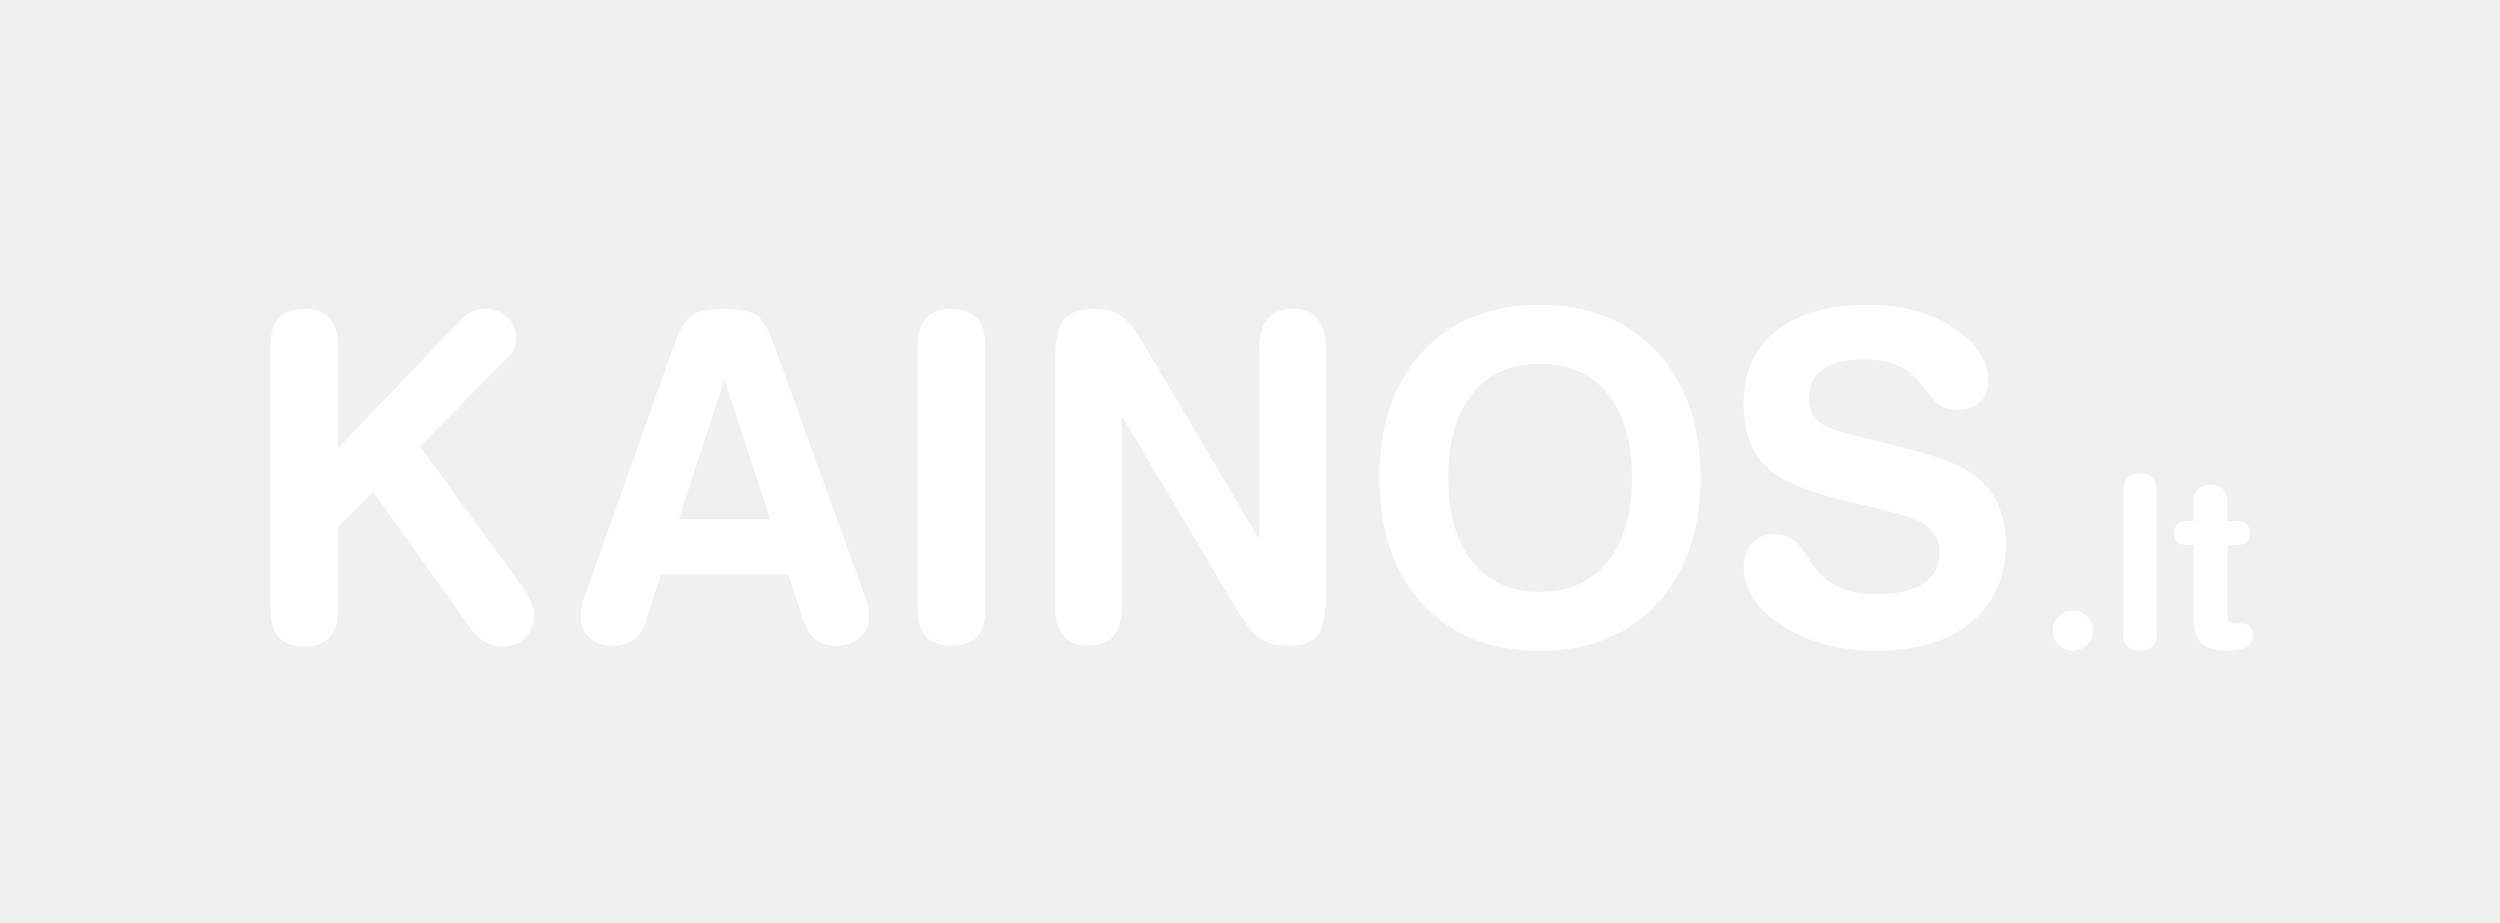
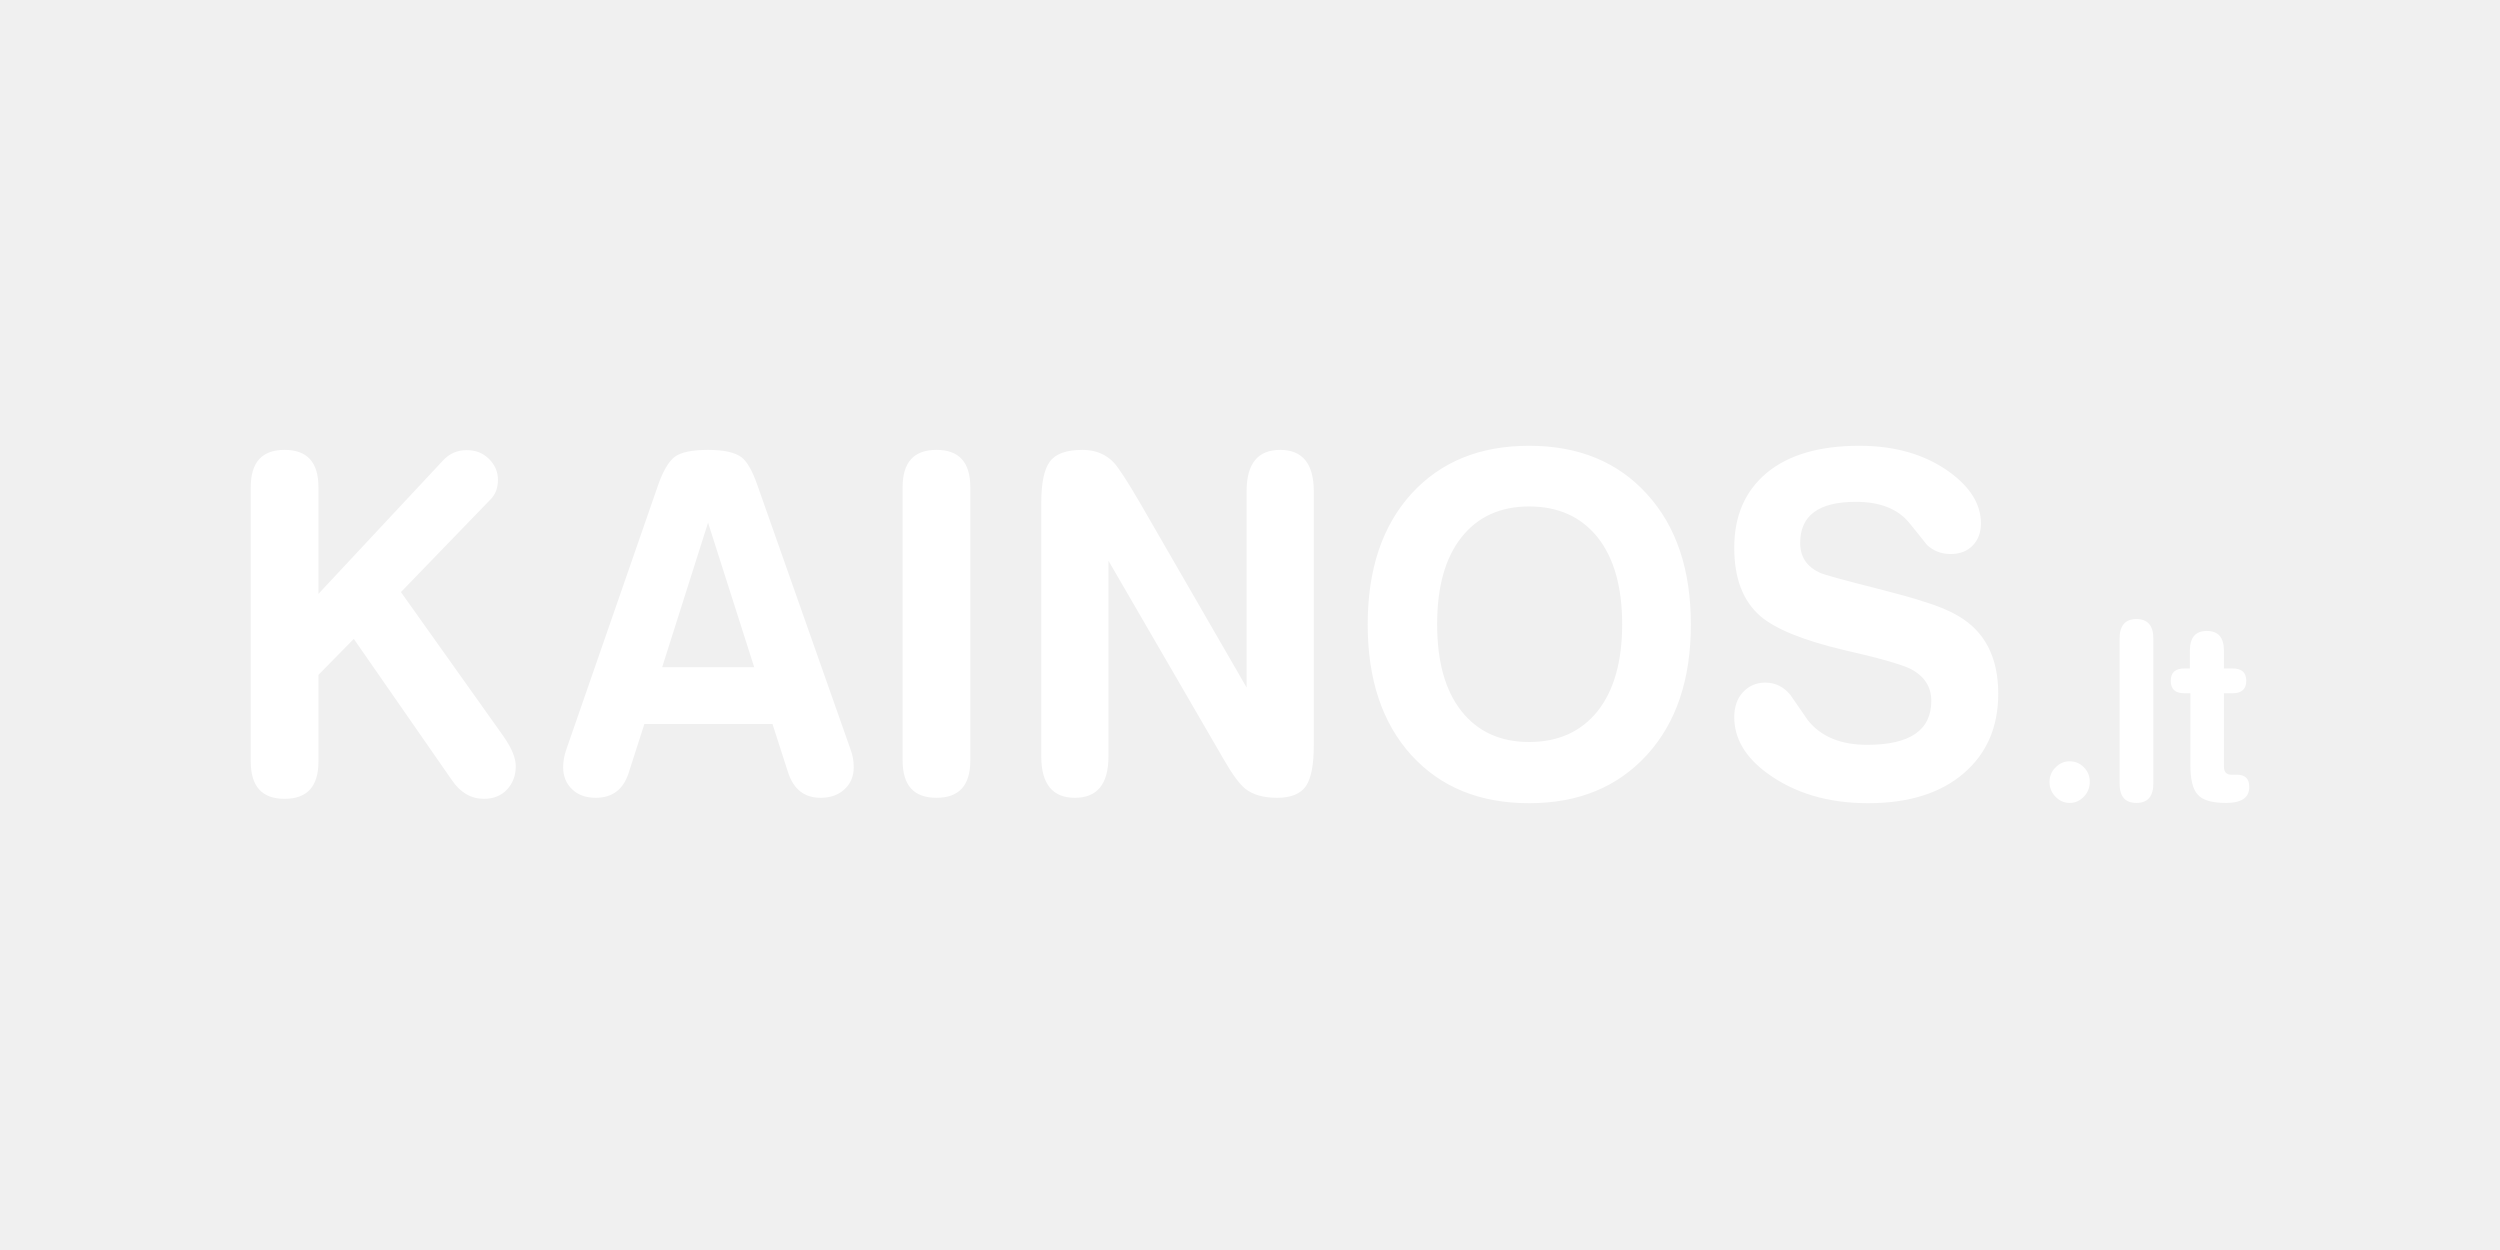
- <svg xmlns="http://www.w3.org/2000/svg" width="244" height="90" viewBox="0 0 244 90" fill="none">
-   <path d="M26.407 33.673C26.407 31.326 27.504 30.148 29.7 30.148C31.888 30.148 32.989 31.32 32.989 33.667V43.744L45.071 31.129C45.697 30.476 46.453 30.148 47.346 30.148C48.203 30.148 48.928 30.422 49.508 30.971C50.083 31.521 50.377 32.182 50.377 32.955C50.377 33.697 50.141 34.307 49.659 34.781L40.978 43.564L50.867 57.114C51.694 58.249 52.114 59.209 52.114 60.015C52.114 60.909 51.827 61.639 51.266 62.22C50.702 62.803 49.958 63.092 49.035 63.092C47.786 63.092 46.748 62.497 45.919 61.305L36.42 47.979L32.989 51.377V59.557C32.989 61.912 31.888 63.092 29.7 63.092C27.504 63.092 26.407 61.916 26.407 59.565V33.673Z" fill="white" />
-   <path d="M63.034 60.626C62.535 62.227 61.464 63.024 59.835 63.024C58.881 63.024 58.119 62.756 57.536 62.218C56.962 61.687 56.672 60.988 56.672 60.127C56.672 59.593 56.771 59.029 56.981 58.436L65.839 33.532C66.319 32.169 66.857 31.262 67.47 30.817C68.076 30.371 69.15 30.148 70.699 30.148C72.238 30.148 73.32 30.384 73.944 30.859C74.479 31.277 74.987 32.139 75.459 33.442L84.497 58.436C84.707 59.002 84.814 59.565 84.814 60.127C84.814 60.988 84.517 61.687 83.921 62.218C83.332 62.756 82.554 63.024 81.606 63.024C80.036 63.024 78.984 62.226 78.442 60.626L76.927 56.053H64.509L63.034 60.626ZM70.708 37.018L66.251 50.672H75.163L70.708 37.018Z" fill="white" />
-   <path d="M89.567 33.667C89.567 31.322 90.662 30.15 92.861 30.15C95.053 30.15 96.154 31.322 96.154 33.667V59.507C96.154 61.85 95.053 63.026 92.861 63.026C90.662 63.026 89.567 61.85 89.567 59.507V33.667Z" fill="white" />
-   <path d="M109.505 59.106C109.505 61.717 108.416 63.024 106.243 63.024C104.068 63.024 102.98 61.714 102.98 59.106V35.181C102.98 33.309 103.26 32.006 103.805 31.262C104.359 30.519 105.418 30.148 106.995 30.148C108.242 30.148 109.267 30.564 110.066 31.395C110.51 31.871 111.326 33.103 112.513 35.092L122.887 52.609V34.069C122.887 31.455 123.977 30.148 126.15 30.148C128.325 30.148 129.412 31.453 129.412 34.067V58.08C129.412 59.891 129.152 61.164 128.655 61.911C128.147 62.651 127.209 63.024 125.85 63.024C124.507 63.024 123.484 62.743 122.773 62.175C122.209 61.732 121.505 60.812 120.679 59.413L109.505 40.624V59.106Z" fill="white" />
-   <path d="M150.276 29.76C155.055 29.76 158.869 31.28 161.704 34.324C164.539 37.367 165.962 41.469 165.962 46.635C165.962 51.797 164.539 55.907 161.704 58.946C158.869 61.989 155.055 63.51 150.276 63.51C145.493 63.51 141.69 62.001 138.87 58.972C136.044 55.944 134.638 51.831 134.638 46.635C134.638 41.439 136.044 37.331 138.87 34.299C141.69 31.271 145.494 29.76 150.276 29.76ZM150.272 35.499C147.476 35.499 145.29 36.471 143.713 38.417C142.136 40.363 141.347 43.1 141.347 46.635C141.347 50.167 142.136 52.91 143.713 54.851C145.29 56.803 147.476 57.77 150.272 57.77C153.098 57.77 155.304 56.803 156.894 54.851C158.484 52.91 159.278 50.167 159.278 46.635C159.278 43.1 158.484 40.363 156.894 38.417C155.303 36.471 153.096 35.499 150.272 35.499Z" fill="white" />
-   <path d="M194.053 37.108C194.053 37.971 193.789 38.666 193.254 39.201C192.726 39.737 192.007 40.001 191.121 40.001C190.226 40.001 189.471 39.72 188.85 39.15C188.28 38.467 187.719 37.777 187.157 37.091C186.064 35.749 184.322 35.074 181.95 35.074C178.359 35.074 176.569 36.367 176.569 38.951C176.569 40.262 177.204 41.196 178.483 41.762C178.837 41.94 180.705 42.444 184.093 43.279C186.139 43.783 187.567 44.169 188.37 44.436C189.795 44.852 190.948 45.311 191.839 45.819C194.452 47.274 195.761 49.725 195.761 53.175C195.761 56.321 194.642 58.834 192.403 60.705C190.17 62.576 187.087 63.51 183.146 63.51C179.272 63.51 176.006 62.563 173.351 60.66C171.238 59.147 170.179 57.386 170.179 55.369C170.179 54.392 170.462 53.608 171.03 53.014C171.594 52.421 172.318 52.123 173.181 52.123C174.167 52.123 174.99 52.507 175.641 53.276C176.209 54.082 176.775 54.883 177.343 55.682C178.626 57.227 180.536 57.996 183.079 57.996C187.226 57.996 189.306 56.616 189.306 53.854C189.306 52.517 188.621 51.506 187.254 50.827C186.364 50.411 184.207 49.815 180.789 49.046C176.925 48.156 174.247 47.098 172.761 45.883C171.039 44.456 170.177 42.291 170.177 39.377C170.177 36.377 171.231 34.026 173.342 32.319C175.451 30.611 178.436 29.758 182.293 29.758C185.771 29.758 188.666 30.574 190.98 32.207C193.031 33.664 194.053 35.299 194.053 37.108Z" fill="white" />
-   <path d="M200.342 61.549C200.342 61.018 200.537 60.564 200.92 60.182C201.298 59.801 201.76 59.61 202.286 59.61C202.838 59.61 203.299 59.801 203.681 60.167C204.066 60.544 204.263 61.005 204.263 61.547C204.263 62.093 204.068 62.55 203.672 62.934C203.278 63.315 202.821 63.506 202.288 63.506C201.761 63.506 201.3 63.311 200.921 62.923C200.535 62.539 200.342 62.076 200.342 61.549Z" fill="white" />
-   <path d="M207.197 48.077C207.197 46.845 207.756 46.226 208.858 46.226C209.966 46.226 210.521 46.845 210.521 48.077V61.644C210.521 62.878 209.966 63.493 208.858 63.493C207.756 63.493 207.197 62.878 207.197 61.644V48.077Z" fill="white" />
-   <path d="M214.086 53.199H213.55C212.663 53.199 212.211 52.811 212.211 52.027C212.211 51.247 212.663 50.855 213.55 50.855H214.086V49.175C214.086 47.938 214.633 47.323 215.728 47.323C216.837 47.323 217.392 47.938 217.392 49.175V50.855H218.254C219.143 50.855 219.587 51.247 219.587 52.027C219.587 52.811 219.13 53.199 218.239 53.199H217.392V60.073C217.392 60.589 217.637 60.846 218.123 60.846C218.172 60.846 218.254 60.846 218.38 60.846C218.505 60.846 218.607 60.846 218.687 60.846C219.467 60.846 219.863 61.222 219.863 61.98C219.863 62.994 219.098 63.493 217.575 63.493C216.184 63.493 215.248 63.219 214.768 62.675C214.317 62.173 214.088 61.254 214.088 59.91V53.199H214.086Z" fill="white" />
+ <svg xmlns="http://www.w3.org/2000/svg" width="1000" height="500" viewBox="0 0 1000 500">
+   <g fill="#FFF" transform="translate(100 178)">
+     <path d="M.301 16.869C.301 6.891 4.814 1.954 13.84 1.954 22.865 1.954 27.378 6.891 27.378 16.869L27.378 59.554 77.221 6.171C79.828 3.394 82.937 2.057 86.648 2.057 90.258 2.057 93.166 3.189 95.573 5.554 97.98 7.92 99.183 10.697 99.183 13.989 99.183 17.177 98.181 19.749 96.275 21.703L60.372 58.834 101.189 116.229C104.599 121.063 106.304 125.074 106.304 128.469 106.304 132.274 105.1 135.36 102.794 137.829 100.487 140.297 97.378 141.531 93.567 141.531 88.453 141.531 84.14 139.063 80.731 134.023L41.519 77.554 27.378 91.954 27.378 126.617C27.378 136.594 22.865 141.531 13.84 141.531 4.814 141.531.301 136.594.301 126.617.301 126.617.301 16.869.301 16.869zM151.533 130.937C149.427 137.726 145.014 141.12 138.295 141.12 134.384 141.12 131.175 139.989 128.868 137.726 126.461 135.463 125.258 132.48 125.258 128.88 125.258 126.617 125.659 124.251 126.562 121.68L163.166 16.251C165.172 10.491 167.378 6.686 169.885 4.731 172.393 2.88 176.805 1.954 183.223 1.954 189.642 1.954 194.054 2.983 196.662 4.937 198.868 6.686 200.974 10.389 202.88 15.84L240.186 121.68C241.089 124.046 241.49 126.411 241.49 128.88 241.49 132.48 240.287 135.463 237.779 137.726 235.372 139.989 232.163 141.12 228.252 141.12 221.734 141.12 217.421 137.726 215.215 130.937L208.997 111.6 157.751 111.6 151.533 130.937zM183.223 31.063L164.871 88.869 201.676 88.869 183.223 31.063zM261.046 16.869C261.046 6.891 265.559 1.954 274.585 1.954 283.61 1.954 288.123 6.891 288.123 16.869L288.123 126.206C288.123 136.183 283.61 141.12 274.585 141.12 265.559 141.12 261.046 136.183 261.046 126.206L261.046 16.869zM343.381 124.56C343.381 135.669 338.868 141.12 329.943 141.12 321.017 141.12 316.504 135.566 316.504 124.56L316.504 23.246C316.504 15.326 317.607 9.771 319.914 6.686 322.221 3.497 326.533 1.954 333.052 1.954 338.166 1.954 342.479 3.703 345.688 7.2 347.493 9.257 350.903 14.4 355.817 22.834L398.639 96.994 398.639 18.514C398.639 7.406 403.152 1.954 412.077 1.954 421.003 1.954 425.516 7.509 425.516 18.514L425.516 120.137C425.516 127.851 424.513 133.2 422.407 136.389 420.301 139.474 416.49 141.12 410.874 141.12 405.358 141.12 401.146 139.886 398.138 137.52 395.831 135.669 392.923 131.76 389.513 125.794L343.381 46.286 343.381 124.56 343.381 124.56zM511.662.309C531.418.309 547.163 6.789 558.797 19.646 570.53 32.503 576.347 49.886 576.347 71.794 576.347 93.703 570.53 111.086 558.797 123.943 547.063 136.8 531.418 143.28 511.662 143.28 491.905 143.28 476.261 136.903 464.527 124.046 452.894 111.189 447.077 93.806 447.077 71.794 447.077 49.783 452.894 32.4 464.527 19.543 476.261 6.686 491.905.309 511.662.309zM511.662 24.583C500.129 24.583 491.103 28.697 484.585 36.926 478.066 45.154 474.857 56.777 474.857 71.691 474.857 86.606 478.066 98.229 484.585 106.457 491.103 114.686 500.129 118.8 511.662 118.8 523.295 118.8 532.421 114.686 539.04 106.457 545.559 98.229 548.868 86.606 548.868 71.691 548.868 56.777 545.559 45.154 539.04 36.926 532.421 28.697 523.295 24.583 511.662 24.583zM692.378 31.371C692.378 34.971 691.275 37.954 689.069 40.217 686.862 42.48 683.954 43.611 680.244 43.611 676.533 43.611 673.424 42.377 670.817 40.011 668.51 37.131 666.203 34.149 663.797 31.269 659.284 25.611 652.063 22.731 642.335 22.731 627.493 22.731 620.072 28.183 620.072 39.189 620.072 44.743 622.679 48.651 627.994 51.12 629.499 51.84 637.221 54 651.16 57.497 659.585 59.657 665.501 61.303 668.811 62.434 674.728 64.183 679.441 66.137 683.152 68.297 693.883 74.469 699.298 84.857 699.298 99.463 699.298 112.834 694.685 123.429 685.458 131.349 676.232 139.269 663.496 143.28 647.249 143.28 631.203 143.28 617.765 139.269 606.834 131.246 598.109 124.869 593.696 117.36 593.696 108.823 593.696 104.709 594.9 101.314 597.206 98.846 599.513 96.377 602.521 95.04 606.032 95.04 610.143 95.04 613.453 96.686 616.16 99.977 618.467 103.371 620.874 106.766 623.181 110.16 628.496 116.743 636.418 119.931 646.848 119.931 663.997 119.931 672.521 114.069 672.521 102.343 672.521 96.686 669.713 92.366 664.097 89.486 660.387 87.737 651.562 85.166 637.421 81.977 621.476 78.171 610.444 73.749 604.327 68.606 597.206 62.537 593.696 53.383 593.696 41.04 593.696 28.389 598.009 18.411 606.734 11.109 615.458 3.909 627.794.309 643.739.309 658.08.309 670.014 3.806 679.642 10.697 688.166 16.869 692.378 23.76 692.378 31.371z" />
+     <path d="M.298 65.276C.298 63 1.093 61.034 2.683 59.483 4.273 57.828 6.161 57 8.347 57 10.533 57 12.52 57.828 14.011 59.379 15.601 60.931 16.396 62.897 16.396 65.276 16.396 67.552 15.601 69.517 14.011 71.172 12.421 72.828 10.533 73.655 8.347 73.655 6.161 73.655 4.273 72.828 2.683 71.172 1.093 69.517.298 67.552.298 65.276zM28.32 7.966C28.32 2.69 30.605.103 35.077.103 39.548.103 41.834 2.69 41.834 7.966L41.834 65.793C41.834 71.069 39.548 73.655 35.077 73.655 30.506 73.655 28.32 71.069 28.32 65.793L28.32 7.966zM56.441 29.793L54.255 29.793C50.578 29.793 48.79 28.138 48.79 24.828 48.79 21.517 50.578 19.862 54.255 19.862L56.441 19.862 56.441 12.724C56.441 7.448 58.726 4.862 63.198 4.862 67.769 4.862 70.054 7.448 70.054 12.724L70.054 19.862 73.532 19.862C77.209 19.862 78.997 21.517 78.997 24.828 78.997 28.138 77.109 29.793 73.532 29.793L70.054 29.793 70.054 59.069C70.054 61.241 71.048 62.379 73.035 62.379 73.234 62.379 73.532 62.379 74.128 62.379 74.625 62.379 75.023 62.379 75.42 62.379 78.6 62.379 80.19 64.034 80.19 67.241 80.19 71.586 77.109 73.655 70.849 73.655 65.185 73.655 61.31 72.517 59.422 70.138 57.534 67.966 56.64 64.138 56.64 58.345L56.64 29.793 56.441 29.793 56.441 29.793z" transform="translate(719.512 69.517)" />
+   </g>
</svg>
